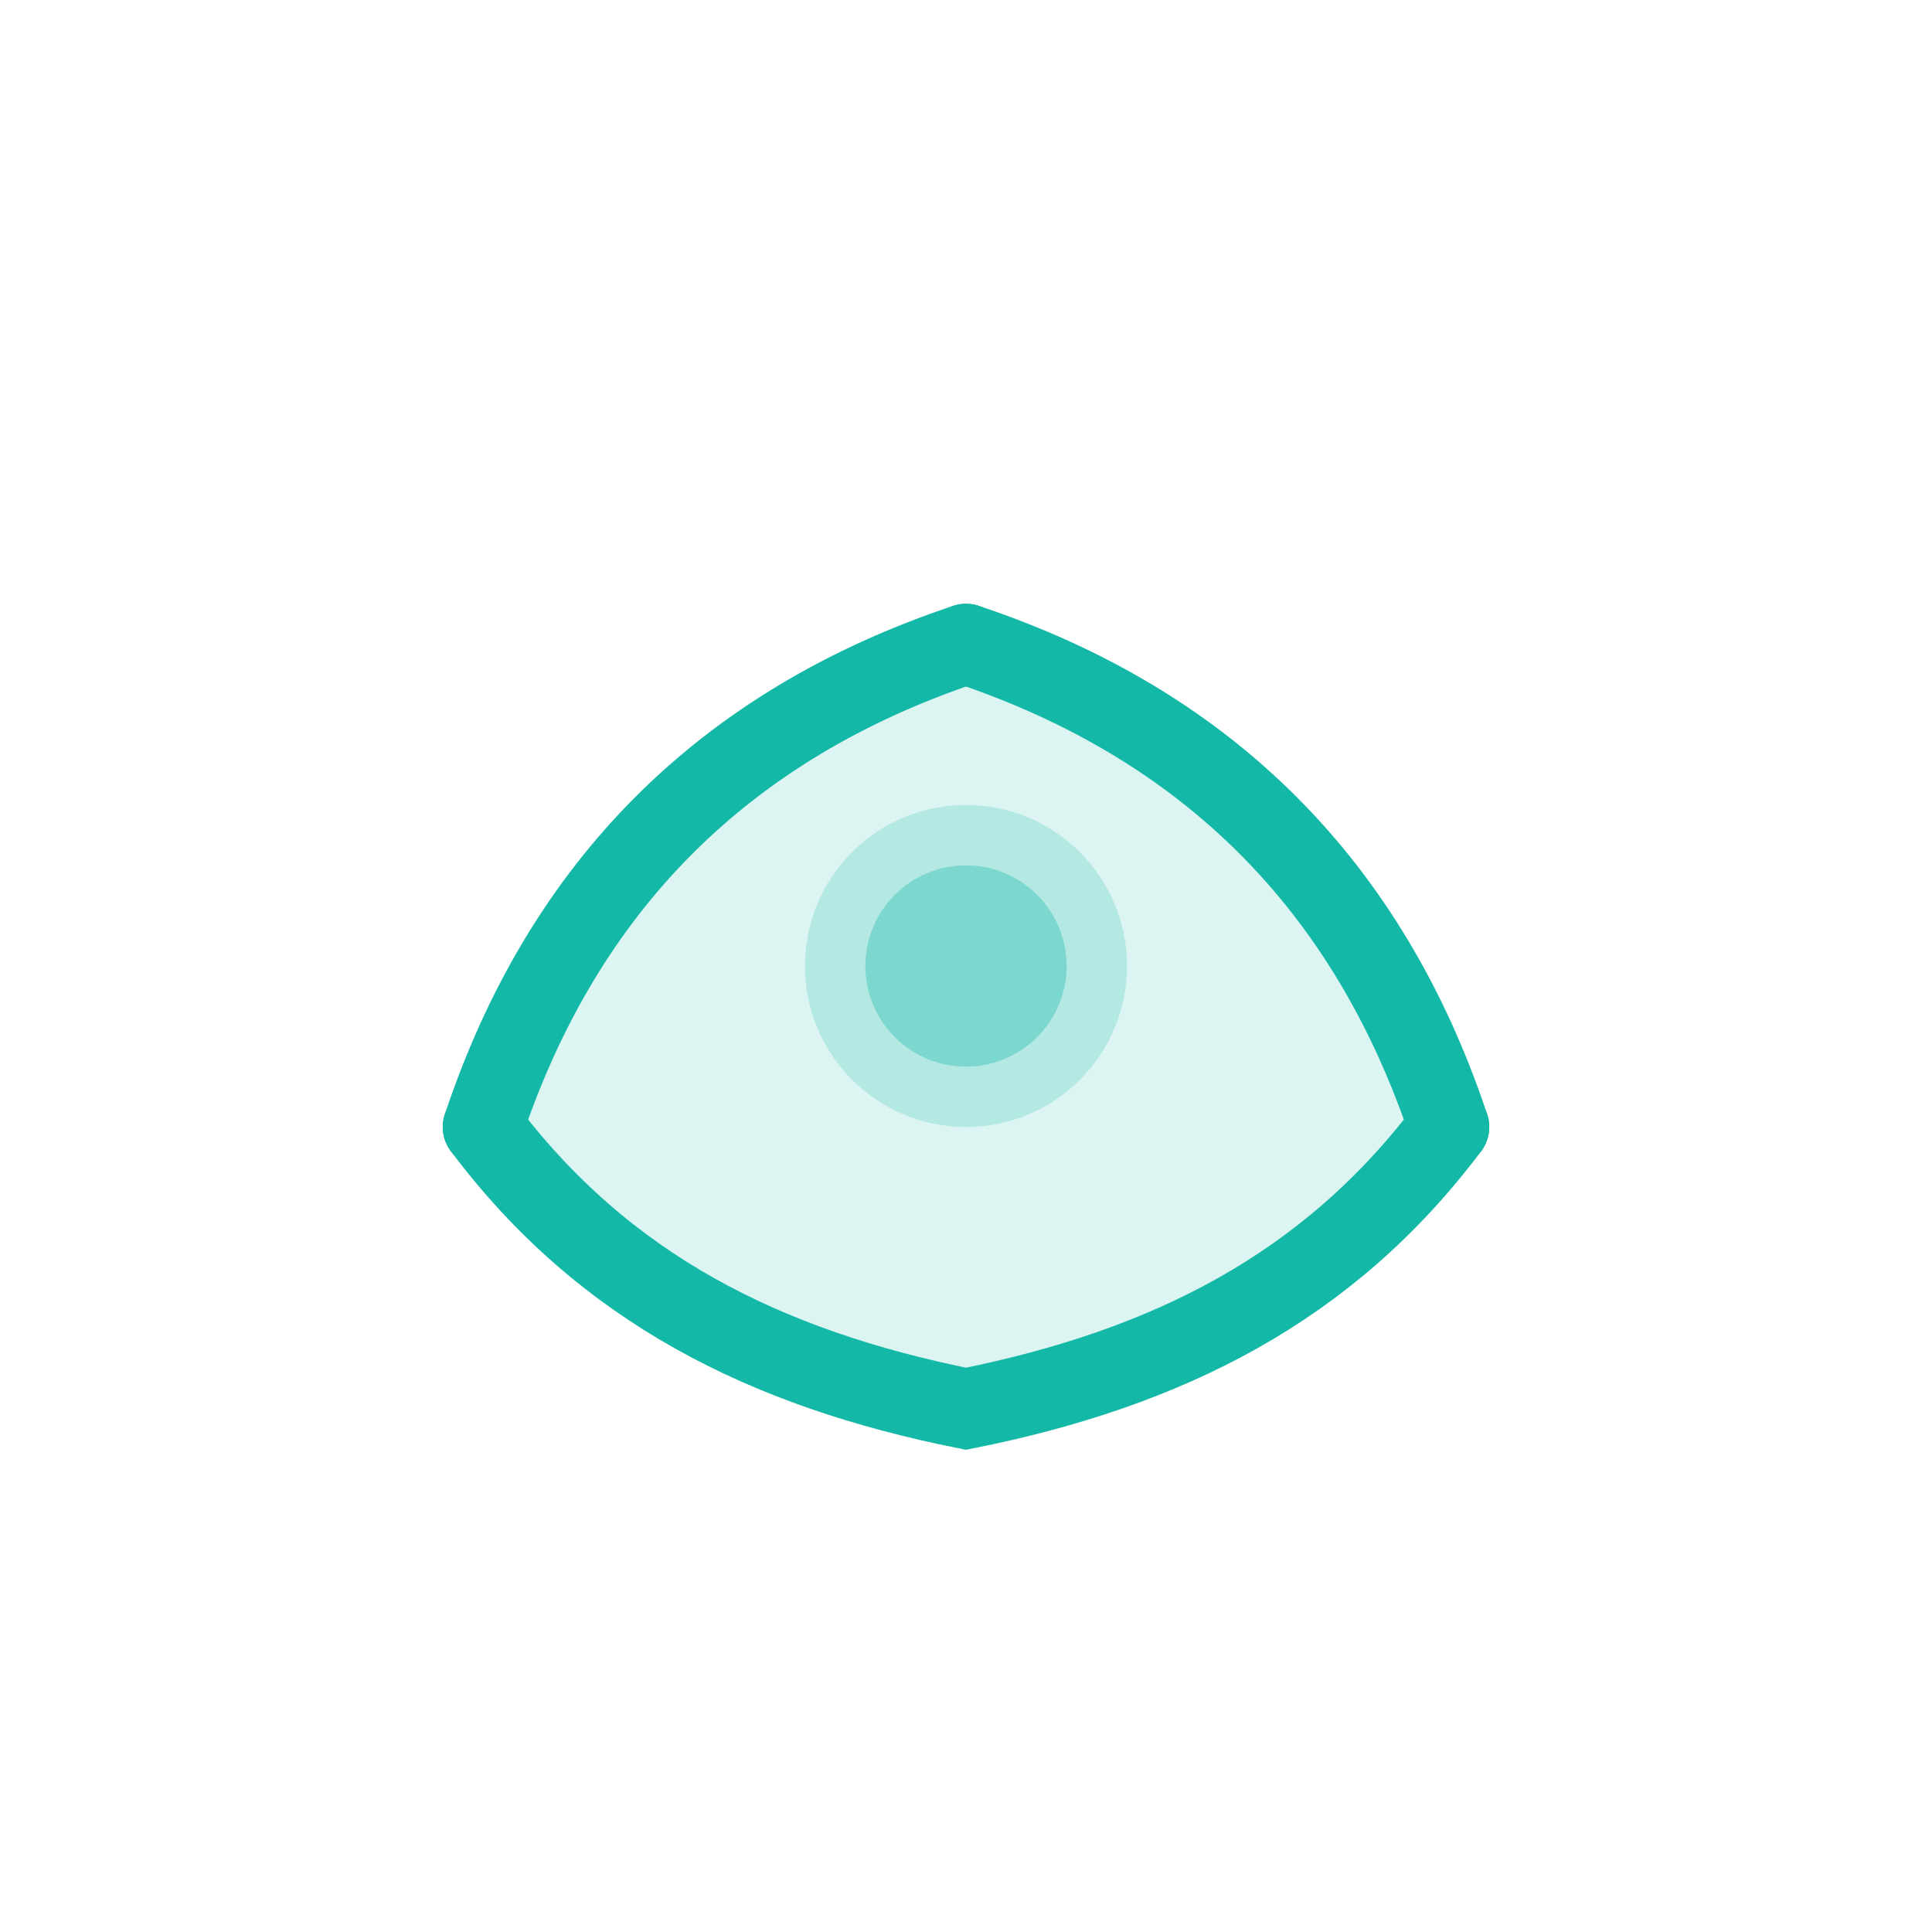
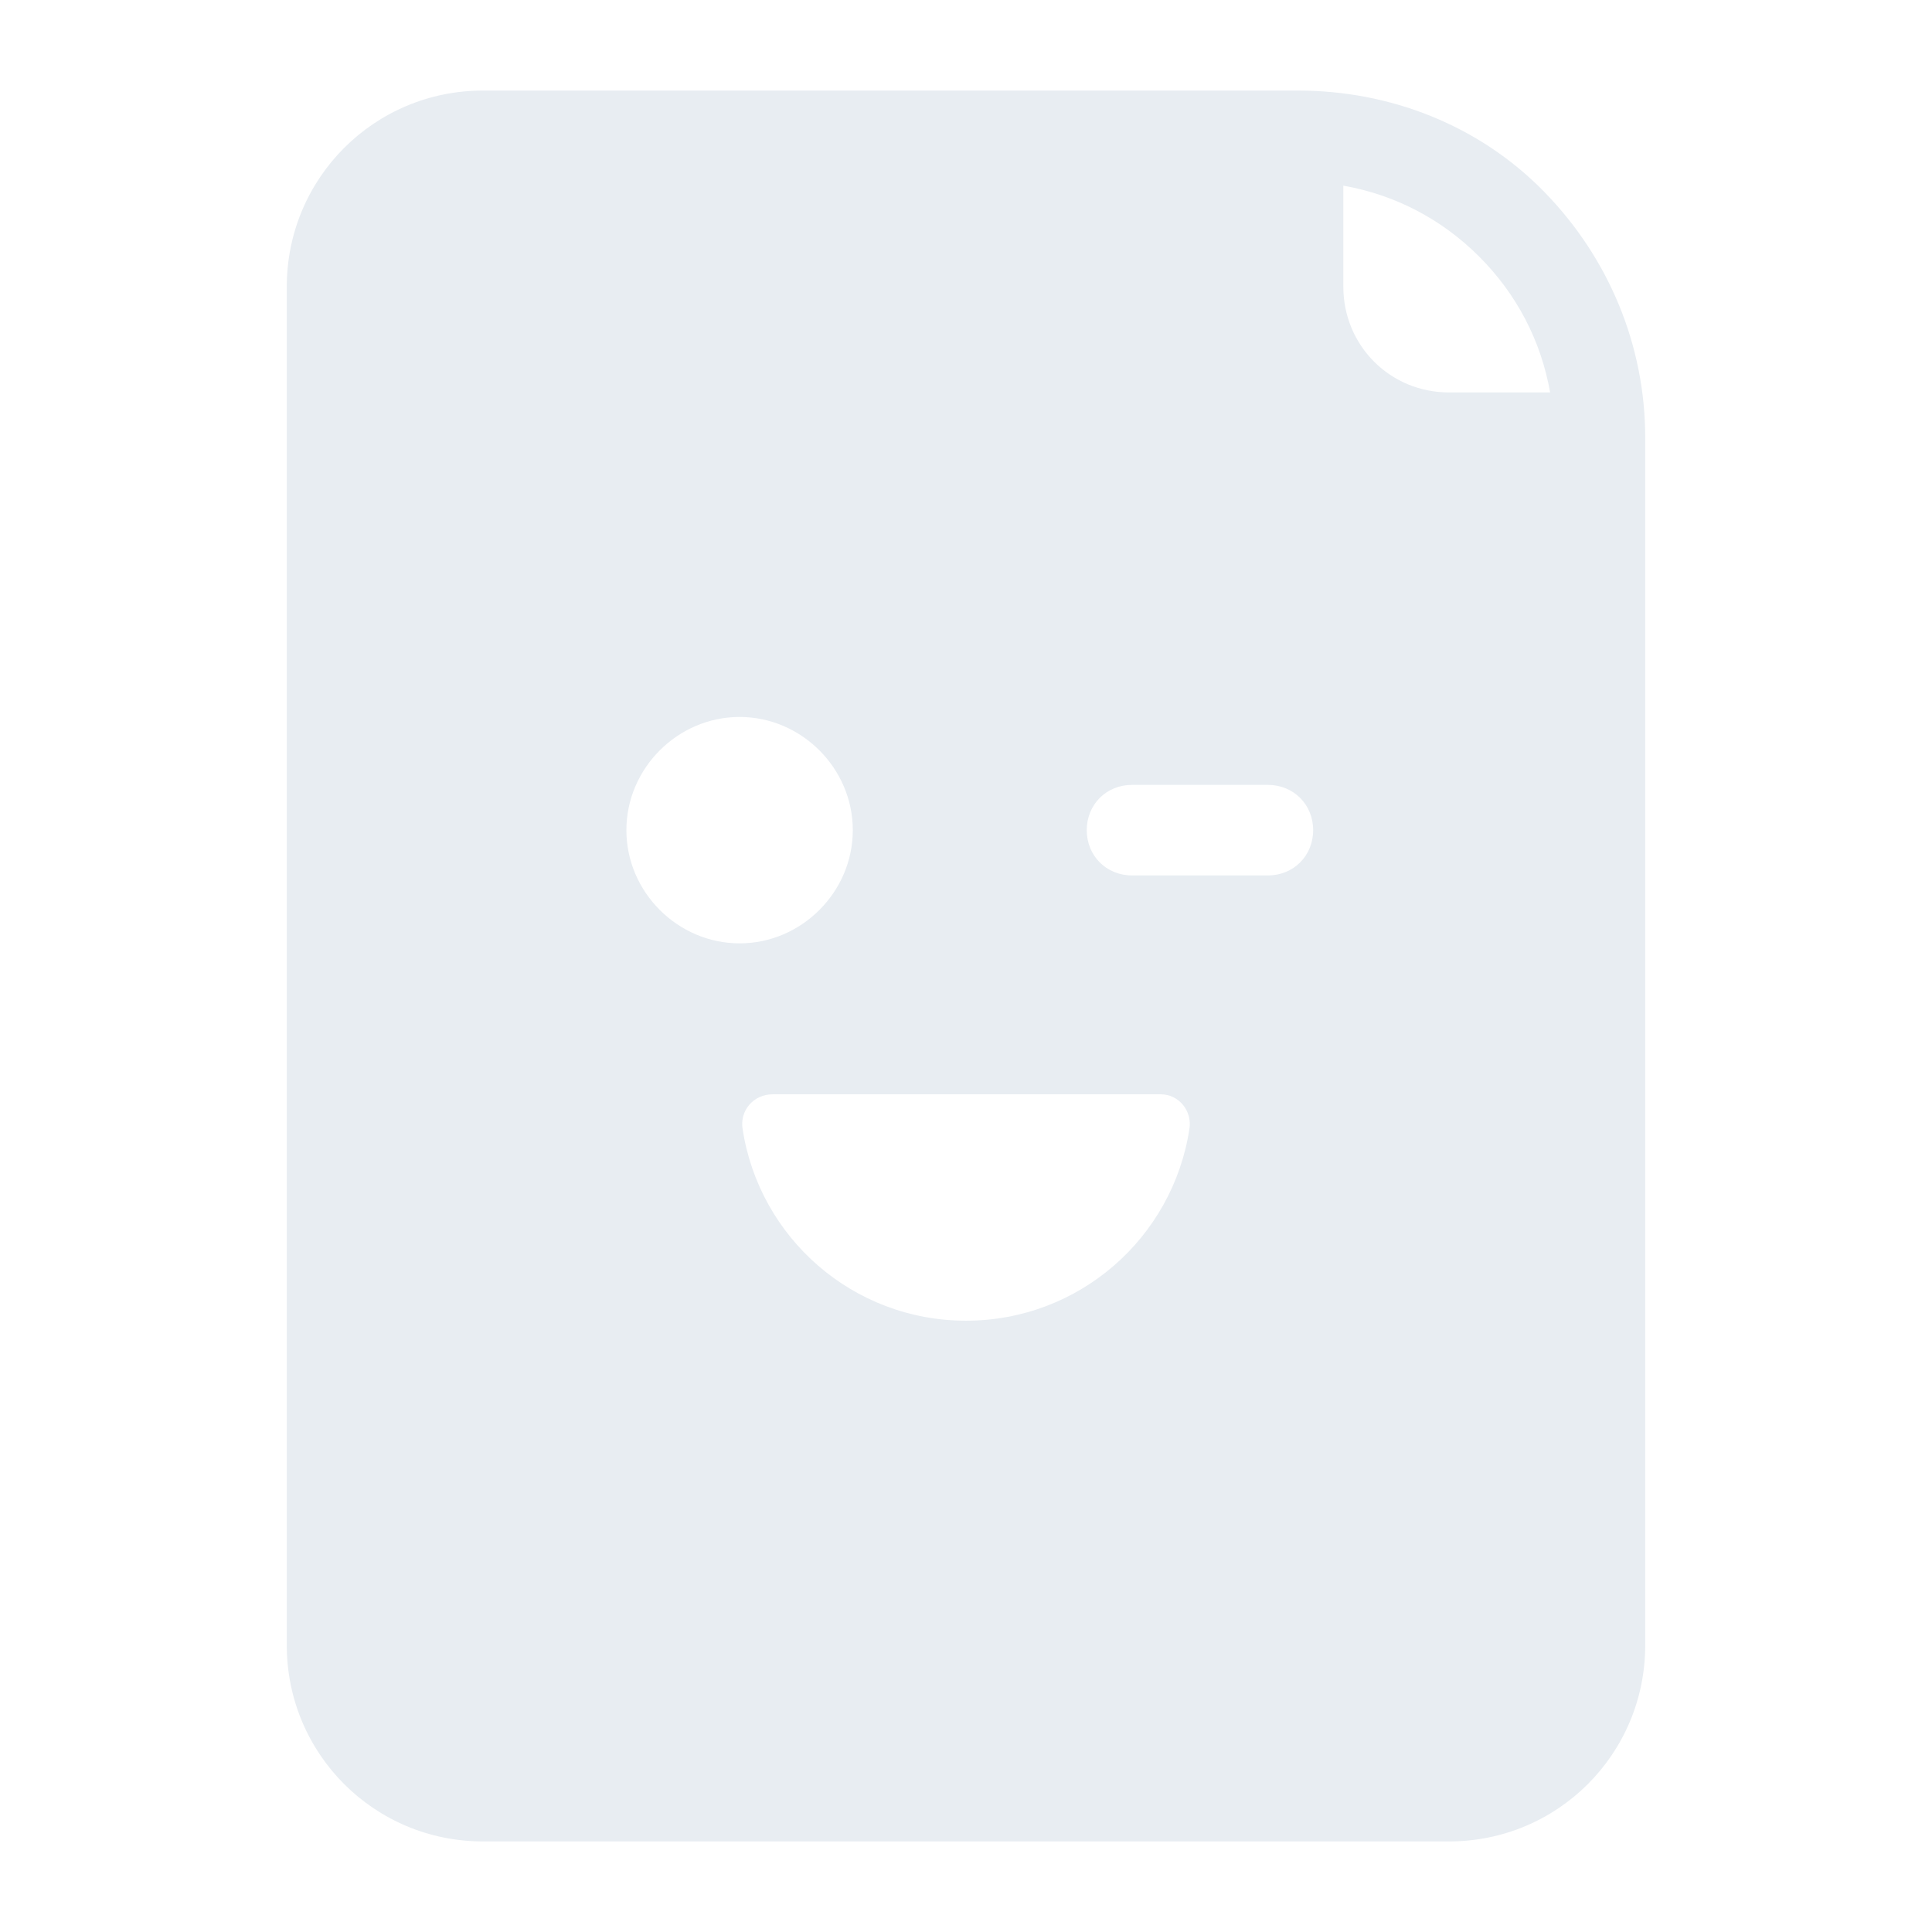
- <svg xmlns="http://www.w3.org/2000/svg" viewBox="0 0 48 48" fill="none">
-   <path d="M12 28c2-6 6-10 12-12 6 2 10 6 12 12-3 4-7 6-12 7-5-1-9-3-12-7z" fill="#14B8A6" opacity="0.15" />
-   <path d="M12 28c2-6 6-10 12-12" stroke="#14B8A6" stroke-width="2" stroke-linecap="round" fill="none" />
-   <path d="M36 28c-2-6-6-10-12-12" stroke="#14B8A6" stroke-width="2" stroke-linecap="round" fill="none" />
-   <path d="M12 28c3 4 7 6 12 7 5-1 9-3 12-7" stroke="#14B8A6" stroke-width="2" stroke-linecap="round" fill="none" />
-   <circle cx="24" cy="24" r="4" fill="#14B8A6" opacity="0.2" />
-   <circle cx="24" cy="24" r="2.5" fill="#14B8A6" opacity="0.35" />
+ <svg xmlns="http://www.w3.org/2000/svg" viewBox="0 0 128 128">
+   <path fill="#E8EDF2" d="M86,6L32,6c-7.2,0-13,5.8-13,13v90c0,7.2,5.8,13,13,13h64c7.2,0,13-5.8,13-13V29c0-6.1-2.4-11.9-6.7-16.3S92.1,6,86,6z M41.5,55c0-4.1,3.4-7.5,7.5-7.5s7.5,3.4,7.5,7.5s-3.4,7.5-7.5,7.5S41.5,59.1,41.5,55z M78.8,74.8C77.7,82,71.5,87.5,64,87.5S50.3,82,49.2,74.8c-0.2-1.2,0.7-2.3,2-2.3h25.7C78.1,72.5,79,73.6,78.8,74.8z M84,58h-9c-1.7,0-3-1.3-3-3s1.3-3,3-3h9c1.7,0,3,1.3,3,3S85.7,58,84,58z M96,26c-3.9,0-7-3.1-7-7l0-6.7c3.4,0.6,6.5,2.2,9,4.7c2.5,2.5,4.1,5.6,4.7,9H96z" />
</svg>
